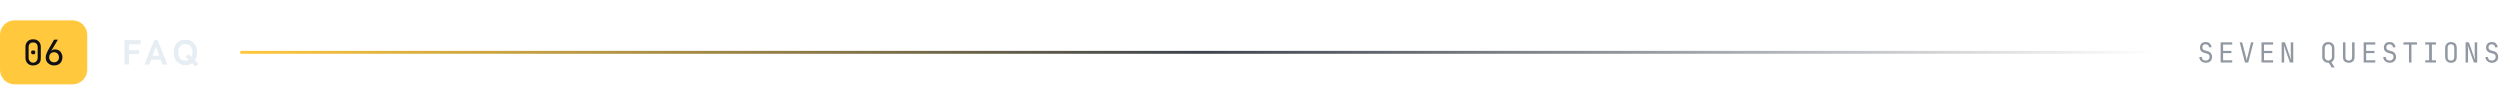
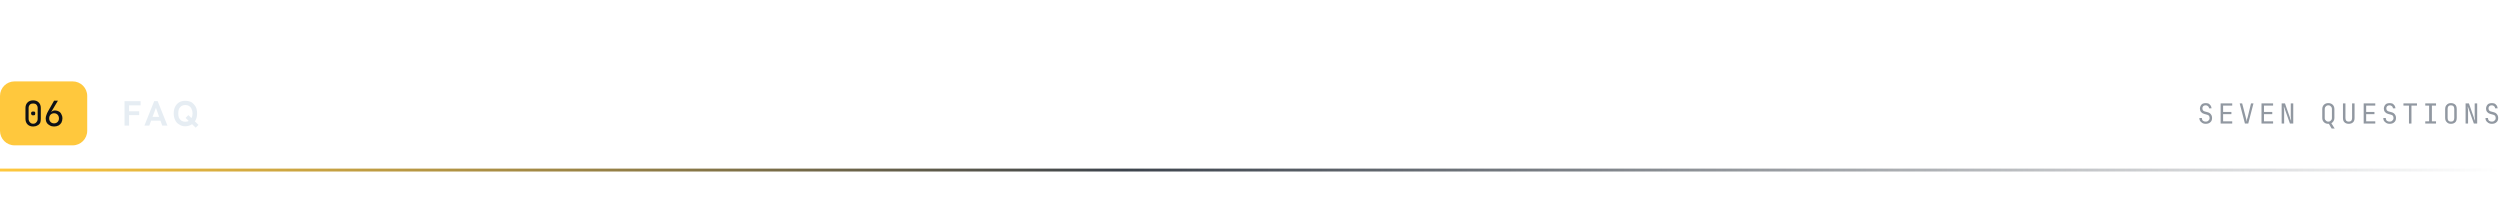
- <svg xmlns="http://www.w3.org/2000/svg" width="860" height="36" viewBox="0 0 860 36" aria-hidden="true">
+ <svg xmlns="http://www.w3.org/2000/svg" width="860" height="69" viewBox="0 0 860 69" role="img" aria-label="FAQ">
  <defs>
    <path id="g0" d="m3 .1q-1 0-1.6-.6-.6-.6-.6-1.6l0-3.1q0-1 .6-1.6.6-.6 1.6-.6 1 0 1.6.6.6.6.6 1.6l0 3.1q0 .7-.2 1.2-.3.5-.8.7-.5.3-1.2.3zm0-.8q.6 0 .9-.4.4-.4.4-1l0-3.1q0-.6-.4-1-.3-.3-.9-.3-.6 0-.9.3-.4.4-.4 1l0 3.1q0 .6.4 1 .3.4.9.4zm0-2.4q-.3 0-.4-.1-.2-.2-.2-.5 0-.3.2-.4.1-.1.4-.1.3 0 .5.1.1.1.1.4 0 .3-.1.5-.2.1-.5.1z" />
    <path id="g1" d="m3 .1q-.7 0-1.2-.3-.6-.3-.9-.8-.3-.5-.3-1.2 0-.5.2-1 .2-.6.5-1.1l1.7-3 1.1 0-1.9 3.2.1 0q.1-.2.4-.3.2-.1.6-.1.6 0 1.1.3.5.3.7.8.3.5.3 1.1 0 .7-.3 1.3-.3.5-.8.8-.6.3-1.3.3zm0-.9q.6 0 1-.4.4-.4.4-1 0-.7-.4-1.1-.4-.4-1-.4-.6 0-1 .4-.4.4-.4 1.1 0 .6.4 1 .4.4 1 .4z" />
    <path id="g2" d="m.7 0 0-7 4.6 0 0 1.2-3.3 0 0 1.7 2.9 0 0 1.1-2.9 0 0 3z" />
    <path id="g3" d="m.1 0 2.8-7 1 0 2.8 7-1.5 0-1.8-5.1-1.9 5.1zm1.8-1.4.4-1.1 2.1 0 .4 1.1z" />
    <path id="g4" d="m3.7.2q-1 0-1.7-.5-.8-.4-1.2-1.3-.4-.8-.4-1.9 0-1.1.4-1.9.4-.8 1.2-1.3.7-.4 1.7-.4 1 0 1.8.4.7.5 1.2 1.3.4.8.4 1.9 0 1.1-.4 1.9-.5.9-1.2 1.3-.8.5-1.8.5zm3 .4-2.9-2.8.8-.8 2.9 2.8zm-3-1.7q.7 0 1.1-.3.5-.3.7-.8.3-.5.3-1.3 0-.7-.3-1.3-.2-.5-.7-.8-.4-.3-1.1-.3-.6 0-1.1.3-.4.3-.7.8-.2.6-.2 1.3 0 .8.2 1.3.3.5.7.8.5.3 1.1.3z" />
    <path id="g5" d="m3 .1q-1 0-1.6-.6-.7-.5-.7-1.5l.9 0q0 .6.4 1 .4.3 1 .3.7 0 1-.4.4-.3.4-.9 0-.4-.2-.8-.3-.3-.7-.4l-1.1-.3q-.7-.2-1.1-.7-.4-.5-.4-1.2 0-.6.3-1.1.2-.4.7-.7.5-.2 1.1-.2.6 0 1.1.2.4.3.7.7.3.5.3 1l-.9 0q0-.5-.4-.8-.3-.3-.8-.3-.6 0-.9.3-.3.3-.3.8 0 .4.2.7.2.3.6.4l1.1.3q.8.2 1.2.8.4.5.4 1.3 0 1-.6 1.5-.6.6-1.7.6z" />
    <path id="g6" d="m1 0 0-7.3 4.2 0 0 .8-3.3 0 0 2.3 3 0 0 .8-3 0 0 2.6 3.3 0 0 .8z" />
    <path id="g7" d="m2.4 0-1.9-7.3.9 0 1.3 5q.1.5.2.9.1.5.1.7.1-.2.1-.7.1-.4.3-.9l1.2-5 .9 0-1.9 7.3z" />
    <path id="g8" d="m.9 0 0-7.3 1.2 0 2.2 6.3q0-.3 0-.7 0-.3-.1-.7 0-.4 0-.8l0-4.1.9 0 0 7.3-1.2 0-2.2-6.2q0 .2 0 .6 0 .3.1.7 0 .4 0 .8l0 4.1z" />
    <path id="g9" d="m4.2 1.8-1-1.7q0 0-.1 0 0 0-.1 0-1 0-1.6-.6-.6-.6-.6-1.5l0-3.2q0-1 .6-1.6.6-.6 1.6-.6 1 0 1.6.6.6.6.6 1.6l0 3.2q0 .6-.3 1.1-.3.5-.8.8l1.2 1.9zm-1.2-2.5q.6 0 .9-.4.4-.3.4-.9l0-3.2q0-.7-.4-1-.3-.4-.9-.4-.6 0-.9.4-.4.3-.4 1l0 3.2q0 .6.4.9.3.4.9.4z" />
    <path id="ga" d="m3 .1q-1 0-1.6-.6-.5-.5-.5-1.5l0-5.3.9 0 0 5.3q0 .6.3 1 .3.3.9.3.6 0 .9-.3.3-.4.3-1l0-5.3.9 0 0 5.3q0 1-.5 1.5-.6.6-1.6.6z" />
    <path id="gb" d="m2.6 0 0-6.5-2 0 0-.8 4.9 0 0 .8-2 0 0 6.5z" />
    <path id="gc" d="m1.1 0 0-.8 1.4 0 0-5.7-1.4 0 0-.8 3.9 0 0 .8-1.5 0 0 5.7 1.5 0 0 .8z" />
    <path id="gd" d="m3 .1q-1 0-1.5-.6-.6-.5-.6-1.6l0-3.1q0-1.1.6-1.6.5-.6 1.5-.6 1 0 1.6.6.5.5.5 1.6l0 3.1q0 1.1-.5 1.6-.6.6-1.6.6zm0-.8q.6 0 .9-.3.3-.4.3-1l0-3.3q0-.6-.3-1-.3-.3-.9-.3-.6 0-.9.3-.3.4-.3 1l0 3.3q0 .6.3 1 .3.3.9.3z" />
-     <linearGradient id="l" x1="82.66" x2="741.88" y1="0" y2="0" gradientUnits="userSpaceOnUse">
+     <linearGradient id="l" x1="0" x2="860" y1="0" y2="0" gradientUnits="userSpaceOnUse">
      <stop offset="0" stop-color="#FFC83D" />
-       <stop offset=".5" stop-color="#3d444d" />
+       <stop offset=".45" stop-color="#3d444d" />
      <stop offset="1" stop-color="#3d444d" stop-opacity="0" />
    </linearGradient>
  </defs>
-   <rect x="0" y="7" width="30" height="22" rx="5" fill="#FFC83D" />
-   <g fill="#0d1117" transform="translate(0 22.4) scale(1.2)">
+   <rect x="0" y="28" width="30" height="22" rx="5" fill="#FFC83D" />
+   <g fill="#0d1117" transform="translate(0 43.4) scale(1.2)">
    <use href="#g0" x="6.5" />
    <use href="#g1" x="12.5" />
  </g>
-   <g fill="#e6edf3" transform="translate(0 22.2) scale(1.2)">
+   <g fill="#e6edf3" transform="translate(0 43.2) scale(1.2)">
    <use href="#g2" x="35" />
    <use href="#g3" x="41.3" />
    <use href="#g4" x="49.4" />
  </g>
-   <rect x="82.66" y="17.5" width="659.22" height="1" fill="url(#l)" />
-   <g fill="#9198a1" transform="translate(0 21.5) scale(0.95)">
+   <g fill="#9198a1" transform="translate(0 42.5) scale(0.95)">
    <use href="#g5" x="795.7" />
    <use href="#g6" x="803.1" />
    <use href="#g7" x="810.5" />
    <use href="#g6" x="817.9" />
    <use href="#g8" x="825.3" />
    <use href="#g9" x="840.1" />
    <use href="#ga" x="847.5" />
    <use href="#g6" x="854.9" />
    <use href="#g5" x="862.3" />
    <use href="#gb" x="869.7" />
    <use href="#gc" x="877.1" />
    <use href="#gd" x="884.5" />
    <use href="#g8" x="891.9" />
    <use href="#g5" x="899.3" />
  </g>
+   <rect x="0" y="58" width="860" height="1" fill="url(#l)" />
</svg>
